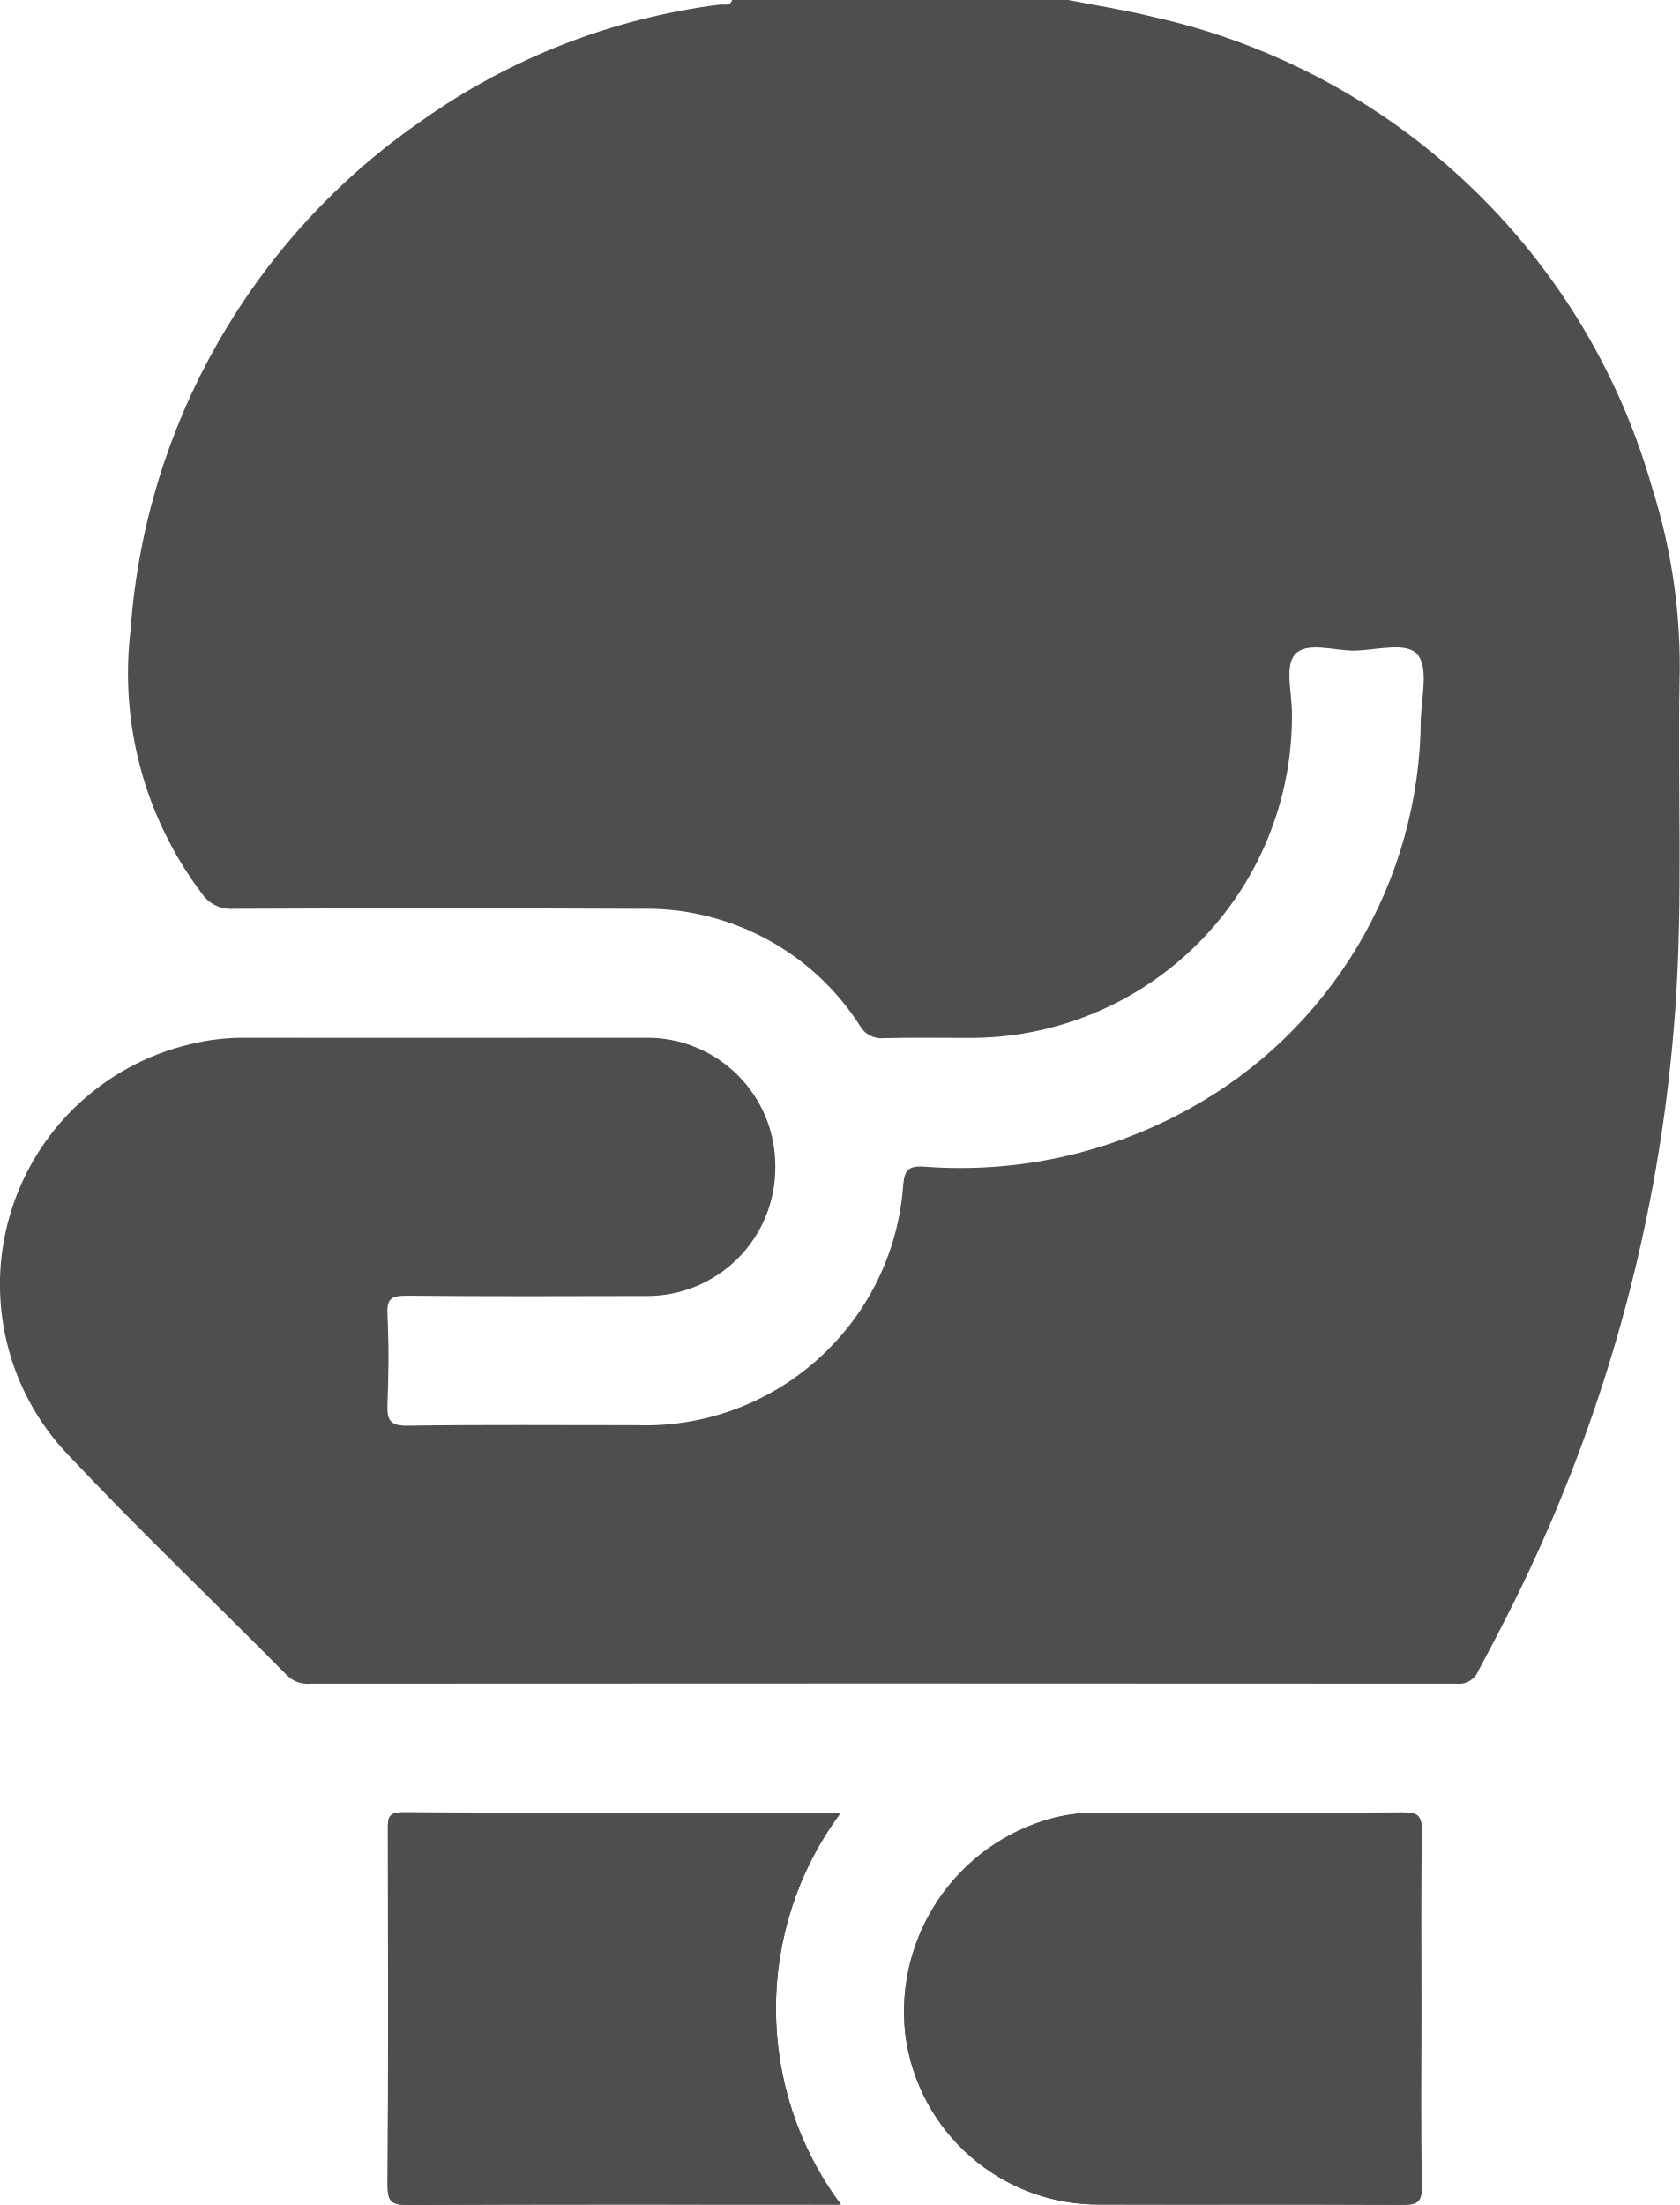
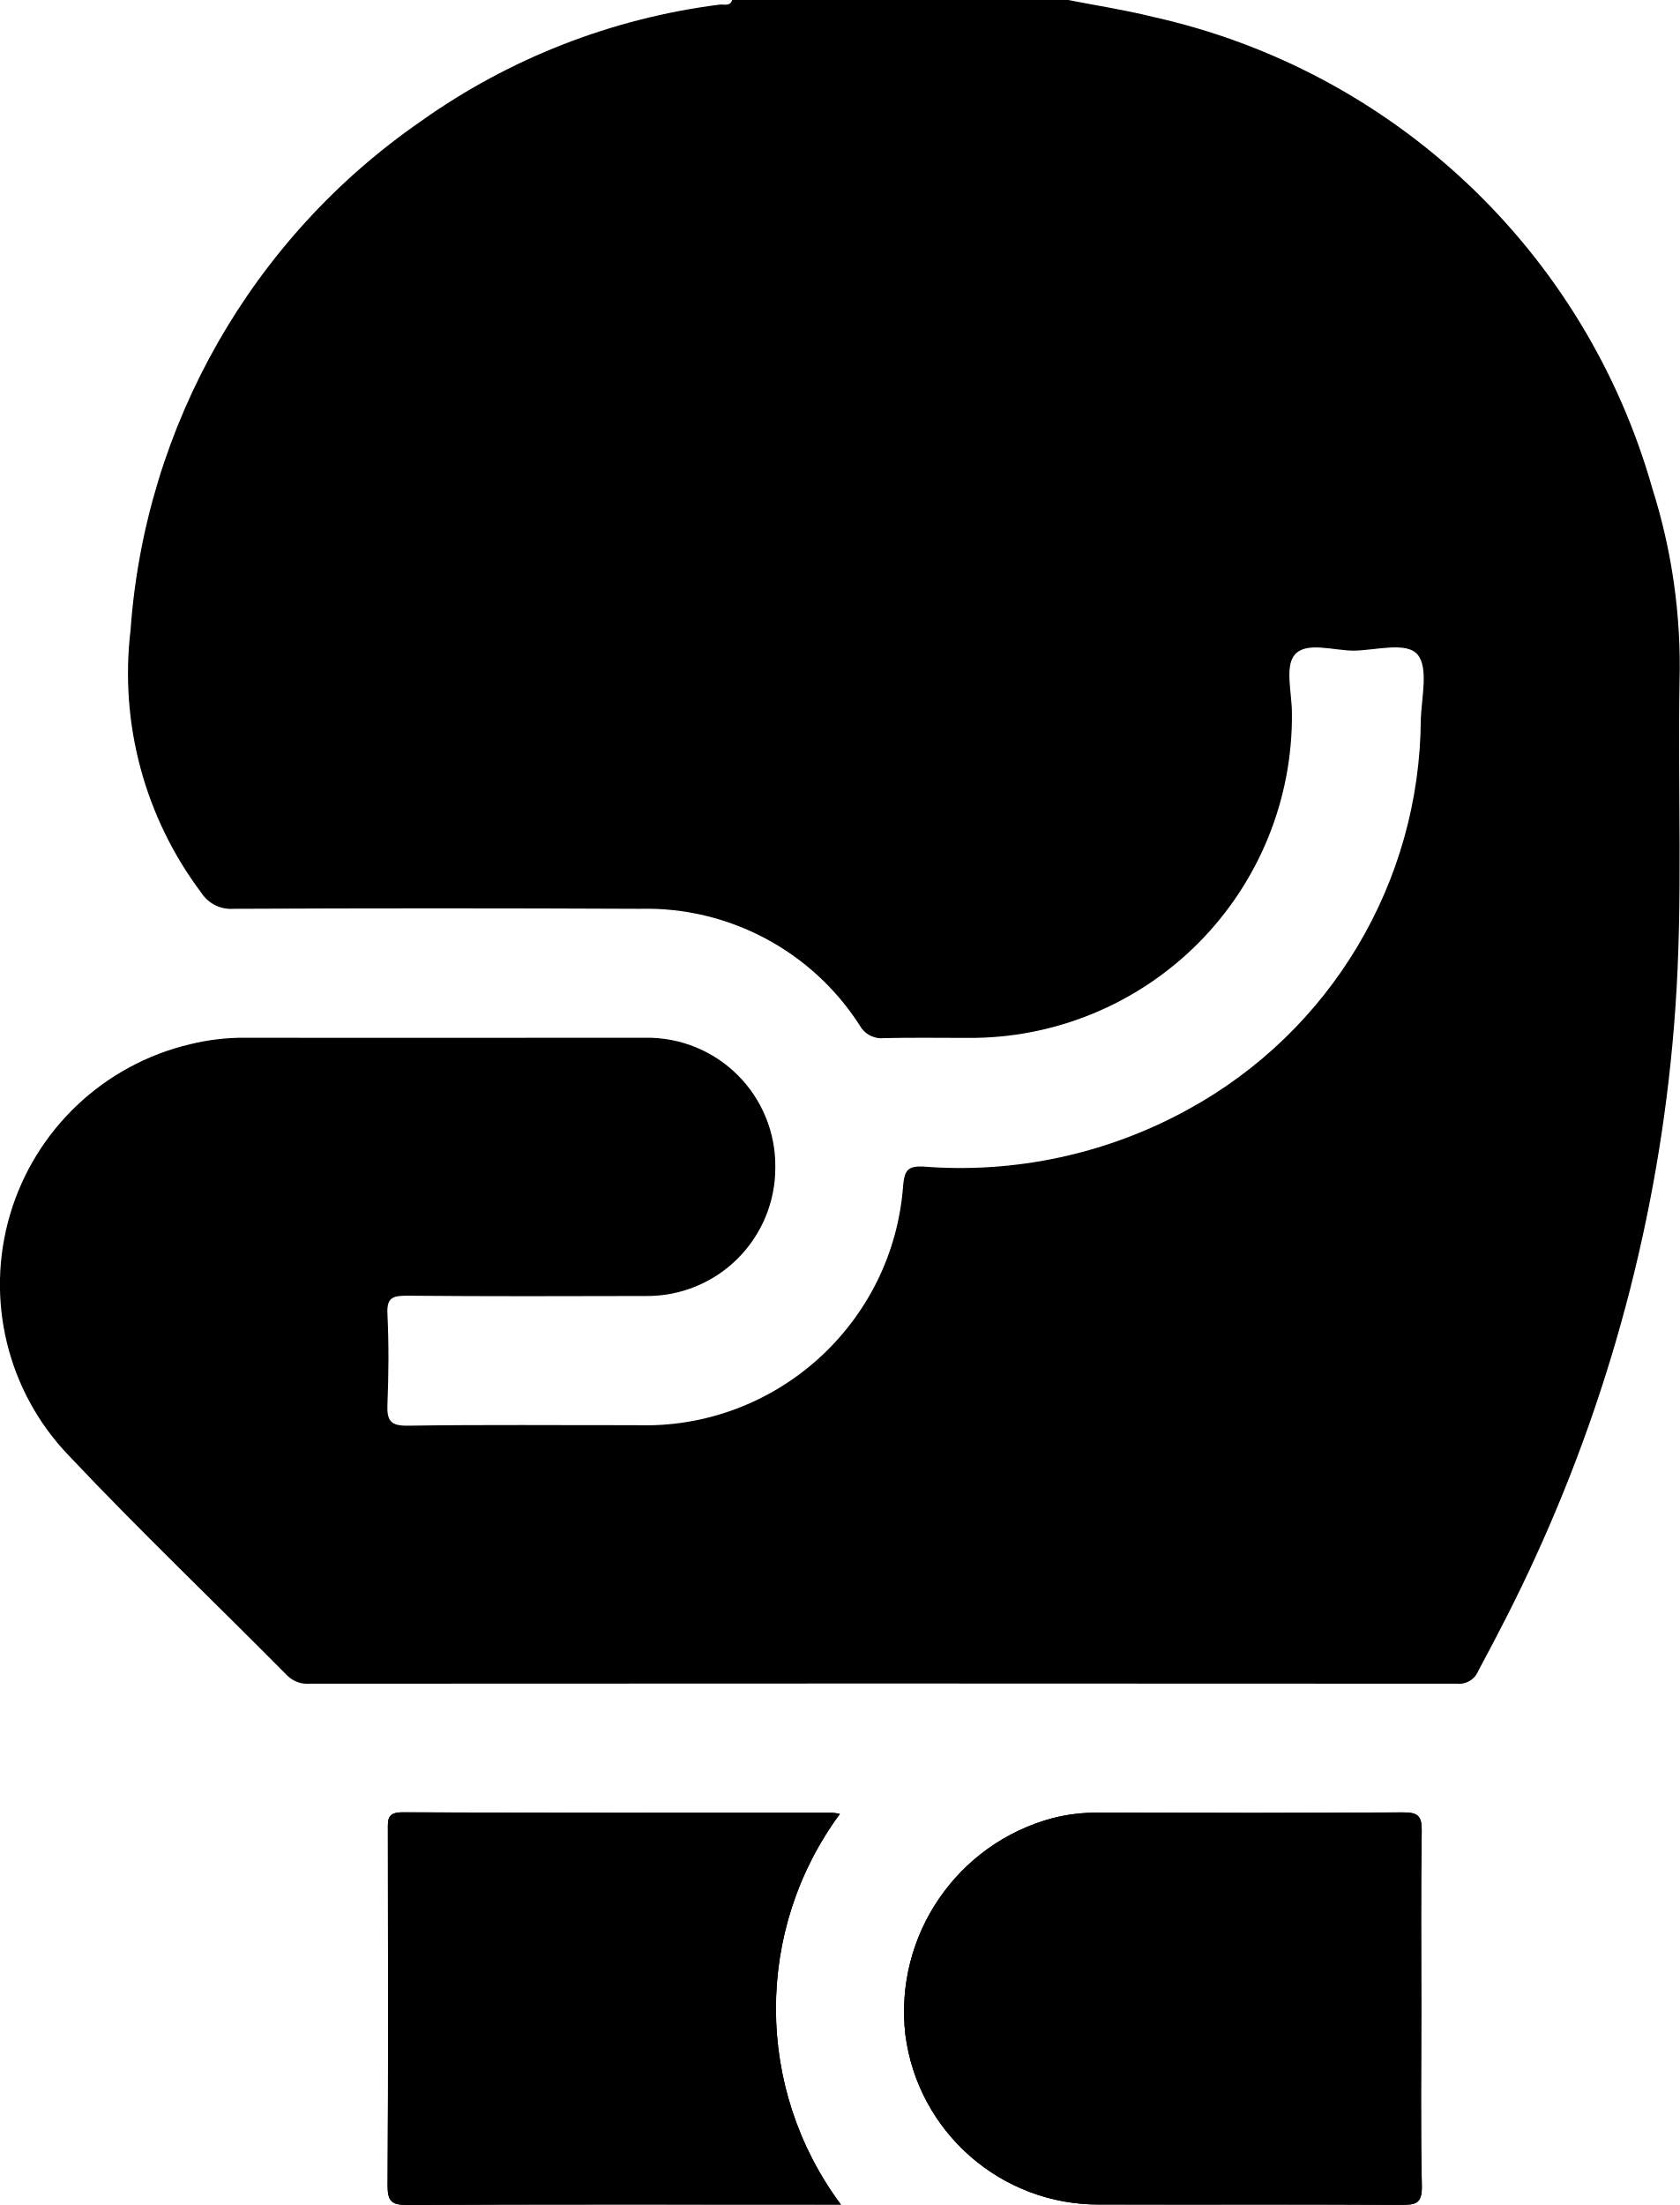
- <svg xmlns="http://www.w3.org/2000/svg" width="40" height="52.5" viewBox="0 0 40 52.5">
+ <svg xmlns="http://www.w3.org/2000/svg" fill="current" stroke="current" width="40" height="52.5" viewBox="0 0 40 52.5">
  <g id="Group_181" data-name="Group 181" transform="translate(-443.765 39.837)">
-     <path id="Path_1481" data-name="Path 1481" d="M494.619,87.521c0-1.417-.014-2.834.009-4.251.006-.363-.092-.446-.448-.444-2.424.017-4.848.012-7.272.006a4.258,4.258,0,0,0-1.063.129,4.774,4.774,0,0,0-3.514,5.148,4.637,4.637,0,0,0,4.638,4.054c2.39,0,4.78-.005,7.17.008.346,0,.5-.03.492-.452C494.6,90.321,494.619,88.921,494.619,87.521Zm-13.845-4.657a1.225,1.225,0,0,0-.169-.027c-3.414,0-6.827.006-10.241-.011-.375,0-.354.175-.353.43,0,2.816.011,5.632-.007,8.449,0,.385.093.472.473.47,3.294-.017,6.589-.009,9.883-.009h.439A7.811,7.811,0,0,1,480.774,82.864Z" transform="translate(-17.009 -79.512)" fill="#4e4e4e" />
-     <path id="Path_1482" data-name="Path 1482" d="M469.2-39.837c.671.132,1.35.235,2.012.4a15.961,15.961,0,0,1,11.9,11.232,13.966,13.966,0,0,1,.647,4.59c-.047,2.6.084,5.193-.1,7.787a37.654,37.654,0,0,1-3.34,13.083c-.416.914-.876,1.806-1.352,2.69a.493.493,0,0,1-.508.306q-13.659-.009-27.319,0a.678.678,0,0,1-.541-.2c-1.73-1.748-3.513-3.447-5.2-5.236a5.878,5.878,0,0,1,2.892-9.789,5.33,5.33,0,0,1,1.317-.155c3.178.006,6.356,0,9.534,0a3.048,3.048,0,0,1,3.085,3.076,3.051,3.051,0,0,1-3.089,3.073c-1.9.005-3.793.01-5.689-.007-.341,0-.477.053-.458.433.034.716.03,1.436,0,2.152-.015.38.064.517.486.51,1.811-.027,3.622-.01,5.433-.012a6.162,6.162,0,0,0,6.363-5.728c.036-.35.122-.445.473-.43a11.248,11.248,0,0,0,6.307-1.358,10.651,10.651,0,0,0,5.545-9.3c.021-.526.185-1.221-.078-1.533s-.992-.1-1.514-.092c-.487,0-1.139-.227-1.413.1-.237.282-.063.914-.064,1.391a7.659,7.659,0,0,1-7.717,7.729c-.666,0-1.333-.01-2,.005a.584.584,0,0,1-.573-.3,6.039,6.039,0,0,0-5.234-2.779q-4.844-.022-9.687,0a.832.832,0,0,1-.755-.376,8.691,8.691,0,0,1-1.689-6.262,16.121,16.121,0,0,1,6.915-12.114,15.664,15.664,0,0,1,7.111-2.776c.1-.015.249.055.3-.111Z" transform="translate(0)" fill="#4e4e4e" />
-     <path id="Path_1483" data-name="Path 1483" d="M517.274,87.522c0,1.4-.021,2.8.013,4.2.01.422-.146.454-.492.452-2.39-.013-4.78,0-7.17-.008a4.637,4.637,0,0,1-4.638-4.054,4.774,4.774,0,0,1,3.514-5.148,4.258,4.258,0,0,1,1.063-.129c2.424.006,4.848.011,7.272-.006.356,0,.454.08.448.444C517.26,84.688,517.274,86.105,517.274,87.522Z" transform="translate(-39.664 -79.513)" fill="#4e4e4e" />
-     <path id="Path_1484" data-name="Path 1484" d="M480.774,82.864a7.811,7.811,0,0,0,.024,9.3h-.439c-3.294,0-6.588-.007-9.883.009-.38,0-.475-.085-.473-.47.019-2.816.012-5.633.007-8.449,0-.255-.022-.432.353-.43,3.414.017,6.827.01,10.241.011A1.225,1.225,0,0,1,480.774,82.864Z" transform="translate(-17.009 -79.512)" fill="#4e4e4e" />
+     <path id="Path_1481" data-name="Path 1481" d="M494.619,87.521c0-1.417-.014-2.834.009-4.251.006-.363-.092-.446-.448-.444-2.424.017-4.848.012-7.272.006a4.258,4.258,0,0,0-1.063.129,4.774,4.774,0,0,0-3.514,5.148,4.637,4.637,0,0,0,4.638,4.054c2.39,0,4.78-.005,7.17.008.346,0,.5-.03.492-.452C494.6,90.321,494.619,88.921,494.619,87.521Zm-13.845-4.657a1.225,1.225,0,0,0-.169-.027c-3.414,0-6.827.006-10.241-.011-.375,0-.354.175-.353.43,0,2.816.011,5.632-.007,8.449,0,.385.093.472.473.47,3.294-.017,6.589-.009,9.883-.009h.439A7.811,7.811,0,0,1,480.774,82.864Z" transform="translate(-17.009 -79.512)" />
+     <path id="Path_1482" data-name="Path 1482" d="M469.2-39.837c.671.132,1.35.235,2.012.4a15.961,15.961,0,0,1,11.9,11.232,13.966,13.966,0,0,1,.647,4.59c-.047,2.6.084,5.193-.1,7.787a37.654,37.654,0,0,1-3.34,13.083c-.416.914-.876,1.806-1.352,2.69a.493.493,0,0,1-.508.306q-13.659-.009-27.319,0a.678.678,0,0,1-.541-.2c-1.73-1.748-3.513-3.447-5.2-5.236a5.878,5.878,0,0,1,2.892-9.789,5.33,5.33,0,0,1,1.317-.155c3.178.006,6.356,0,9.534,0a3.048,3.048,0,0,1,3.085,3.076,3.051,3.051,0,0,1-3.089,3.073c-1.9.005-3.793.01-5.689-.007-.341,0-.477.053-.458.433.034.716.03,1.436,0,2.152-.015.38.064.517.486.51,1.811-.027,3.622-.01,5.433-.012a6.162,6.162,0,0,0,6.363-5.728c.036-.35.122-.445.473-.43a11.248,11.248,0,0,0,6.307-1.358,10.651,10.651,0,0,0,5.545-9.3c.021-.526.185-1.221-.078-1.533s-.992-.1-1.514-.092c-.487,0-1.139-.227-1.413.1-.237.282-.063.914-.064,1.391a7.659,7.659,0,0,1-7.717,7.729c-.666,0-1.333-.01-2,.005a.584.584,0,0,1-.573-.3,6.039,6.039,0,0,0-5.234-2.779q-4.844-.022-9.687,0a.832.832,0,0,1-.755-.376,8.691,8.691,0,0,1-1.689-6.262,16.121,16.121,0,0,1,6.915-12.114,15.664,15.664,0,0,1,7.111-2.776c.1-.015.249.055.3-.111Z" transform="translate(0)" />
+     <path id="Path_1483" data-name="Path 1483" d="M517.274,87.522c0,1.4-.021,2.8.013,4.2.01.422-.146.454-.492.452-2.39-.013-4.78,0-7.17-.008a4.637,4.637,0,0,1-4.638-4.054,4.774,4.774,0,0,1,3.514-5.148,4.258,4.258,0,0,1,1.063-.129c2.424.006,4.848.011,7.272-.006.356,0,.454.08.448.444C517.26,84.688,517.274,86.105,517.274,87.522Z" transform="translate(-39.664 -79.513)" />
+     <path id="Path_1484" data-name="Path 1484" d="M480.774,82.864a7.811,7.811,0,0,0,.024,9.3h-.439c-3.294,0-6.588-.007-9.883.009-.38,0-.475-.085-.473-.47.019-2.816.012-5.633.007-8.449,0-.255-.022-.432.353-.43,3.414.017,6.827.01,10.241.011A1.225,1.225,0,0,1,480.774,82.864Z" transform="translate(-17.009 -79.512)" />
  </g>
</svg>
